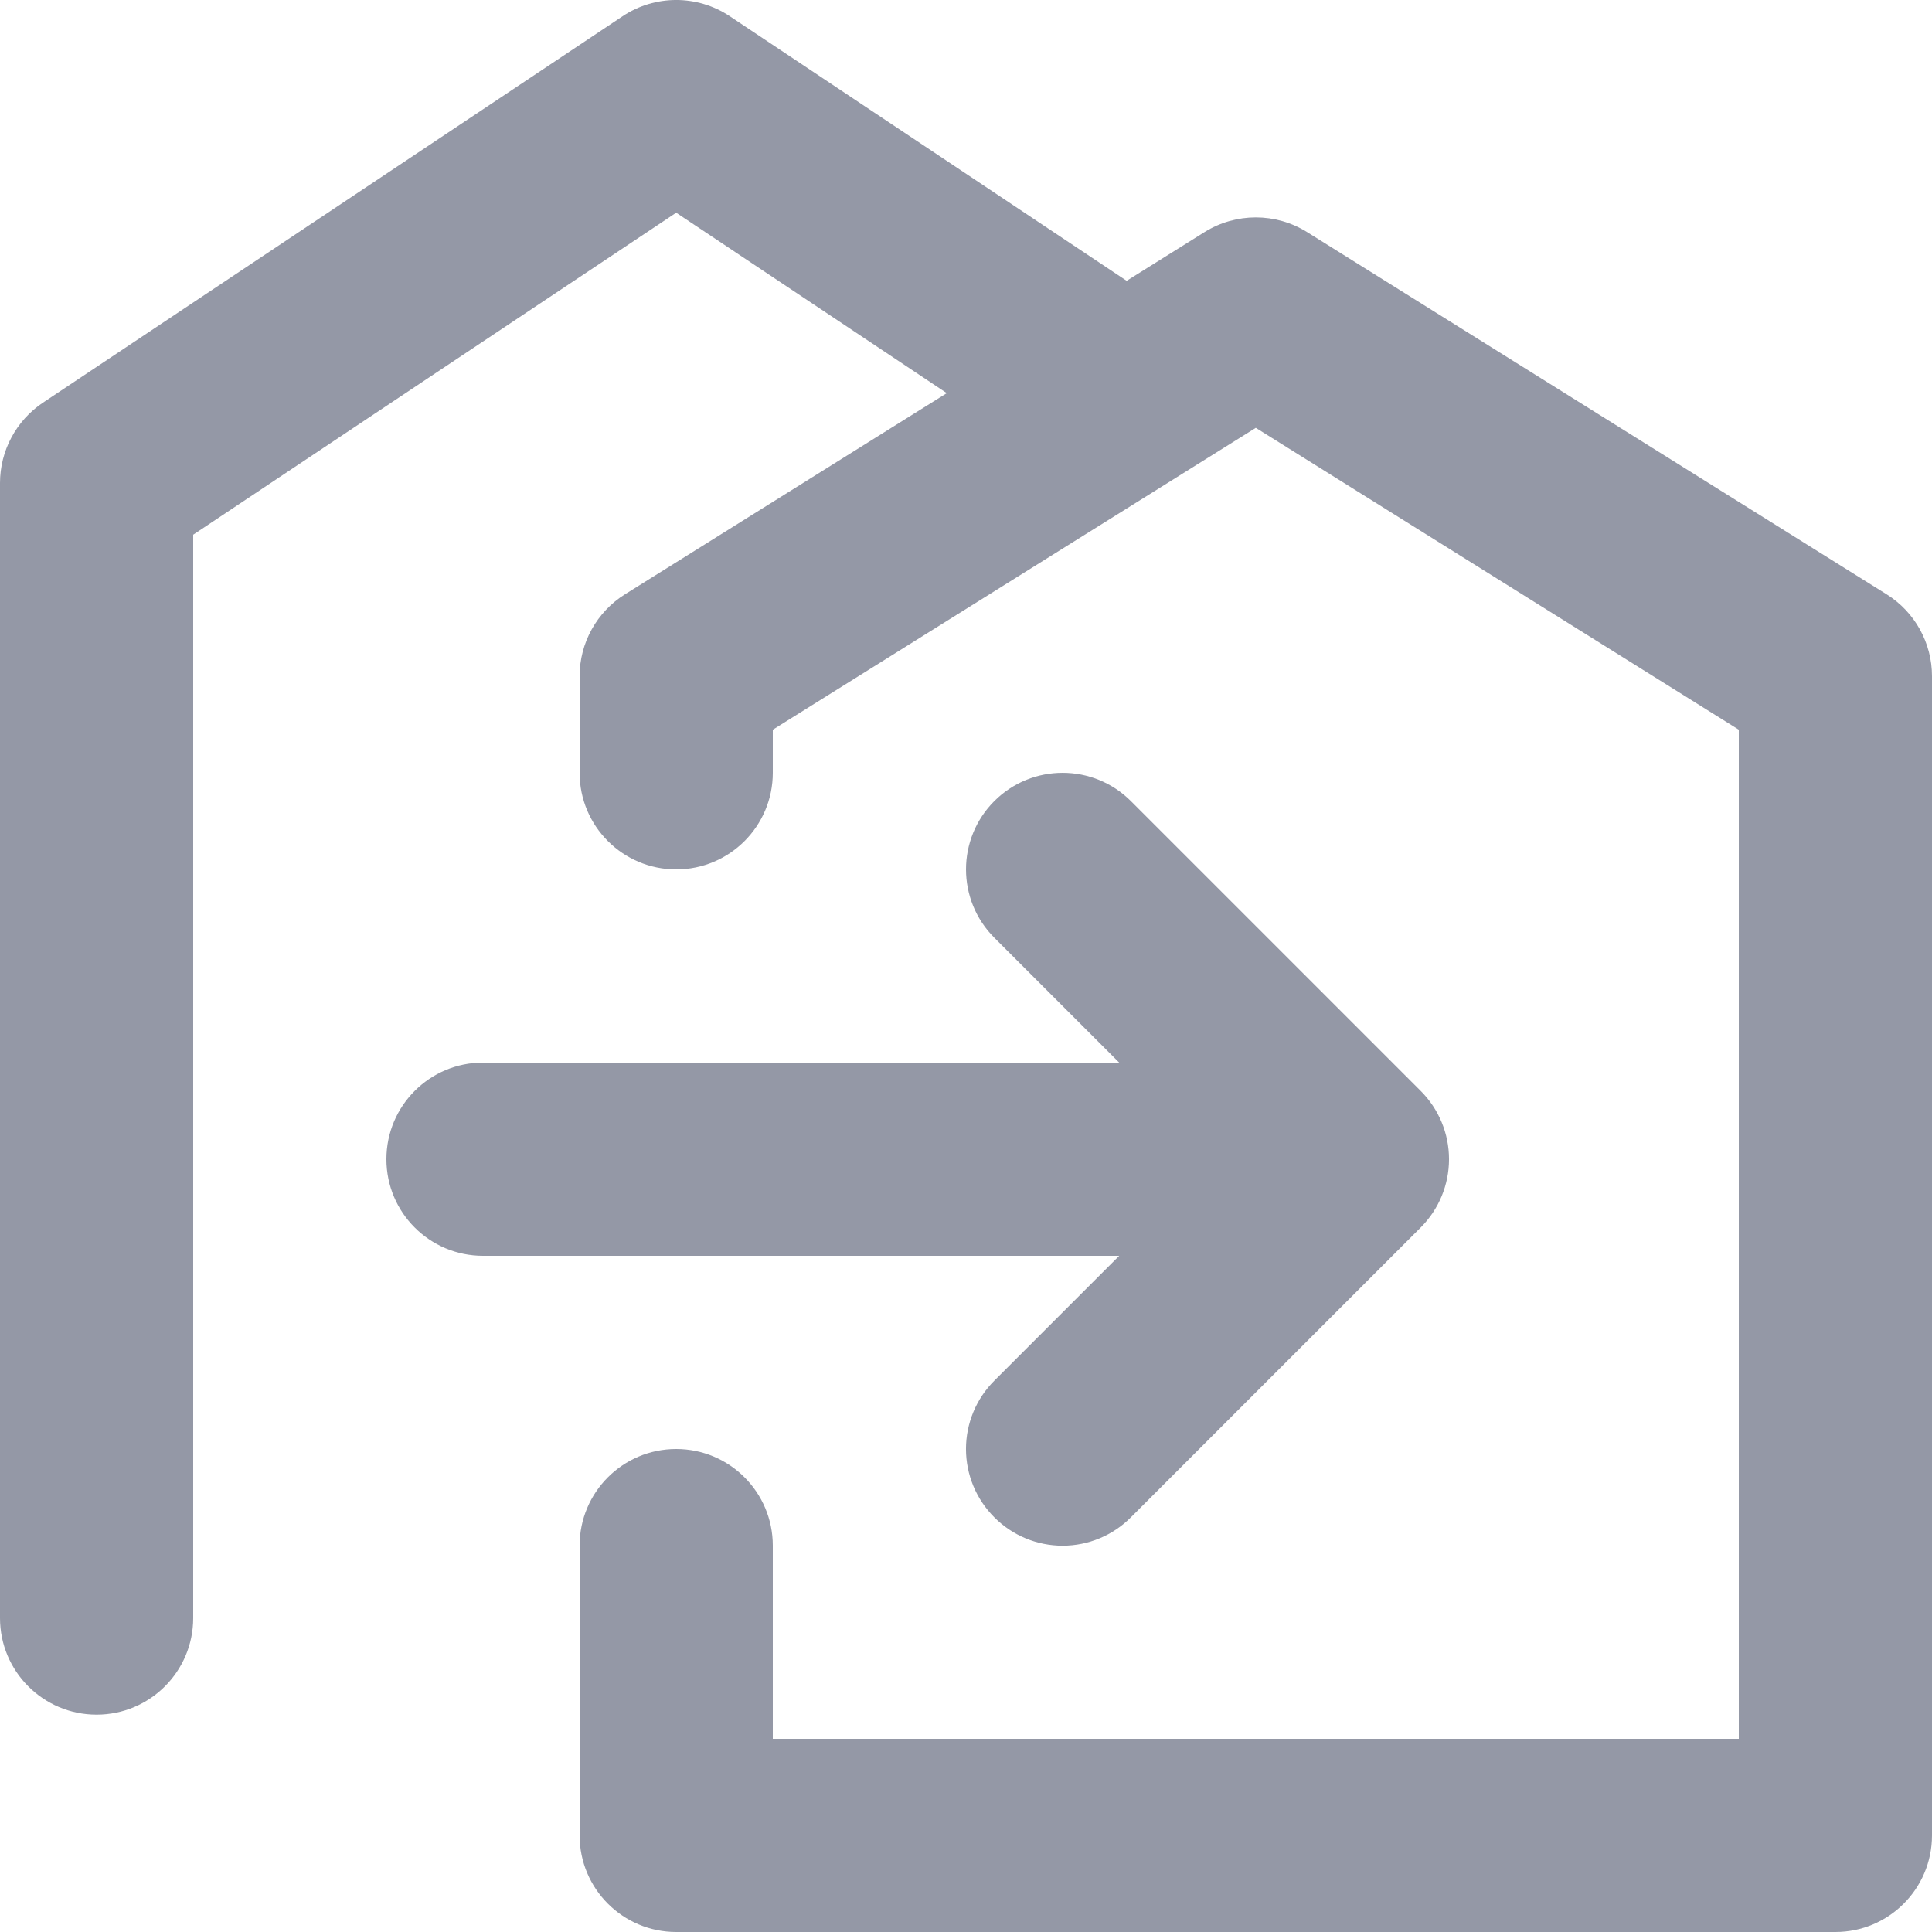
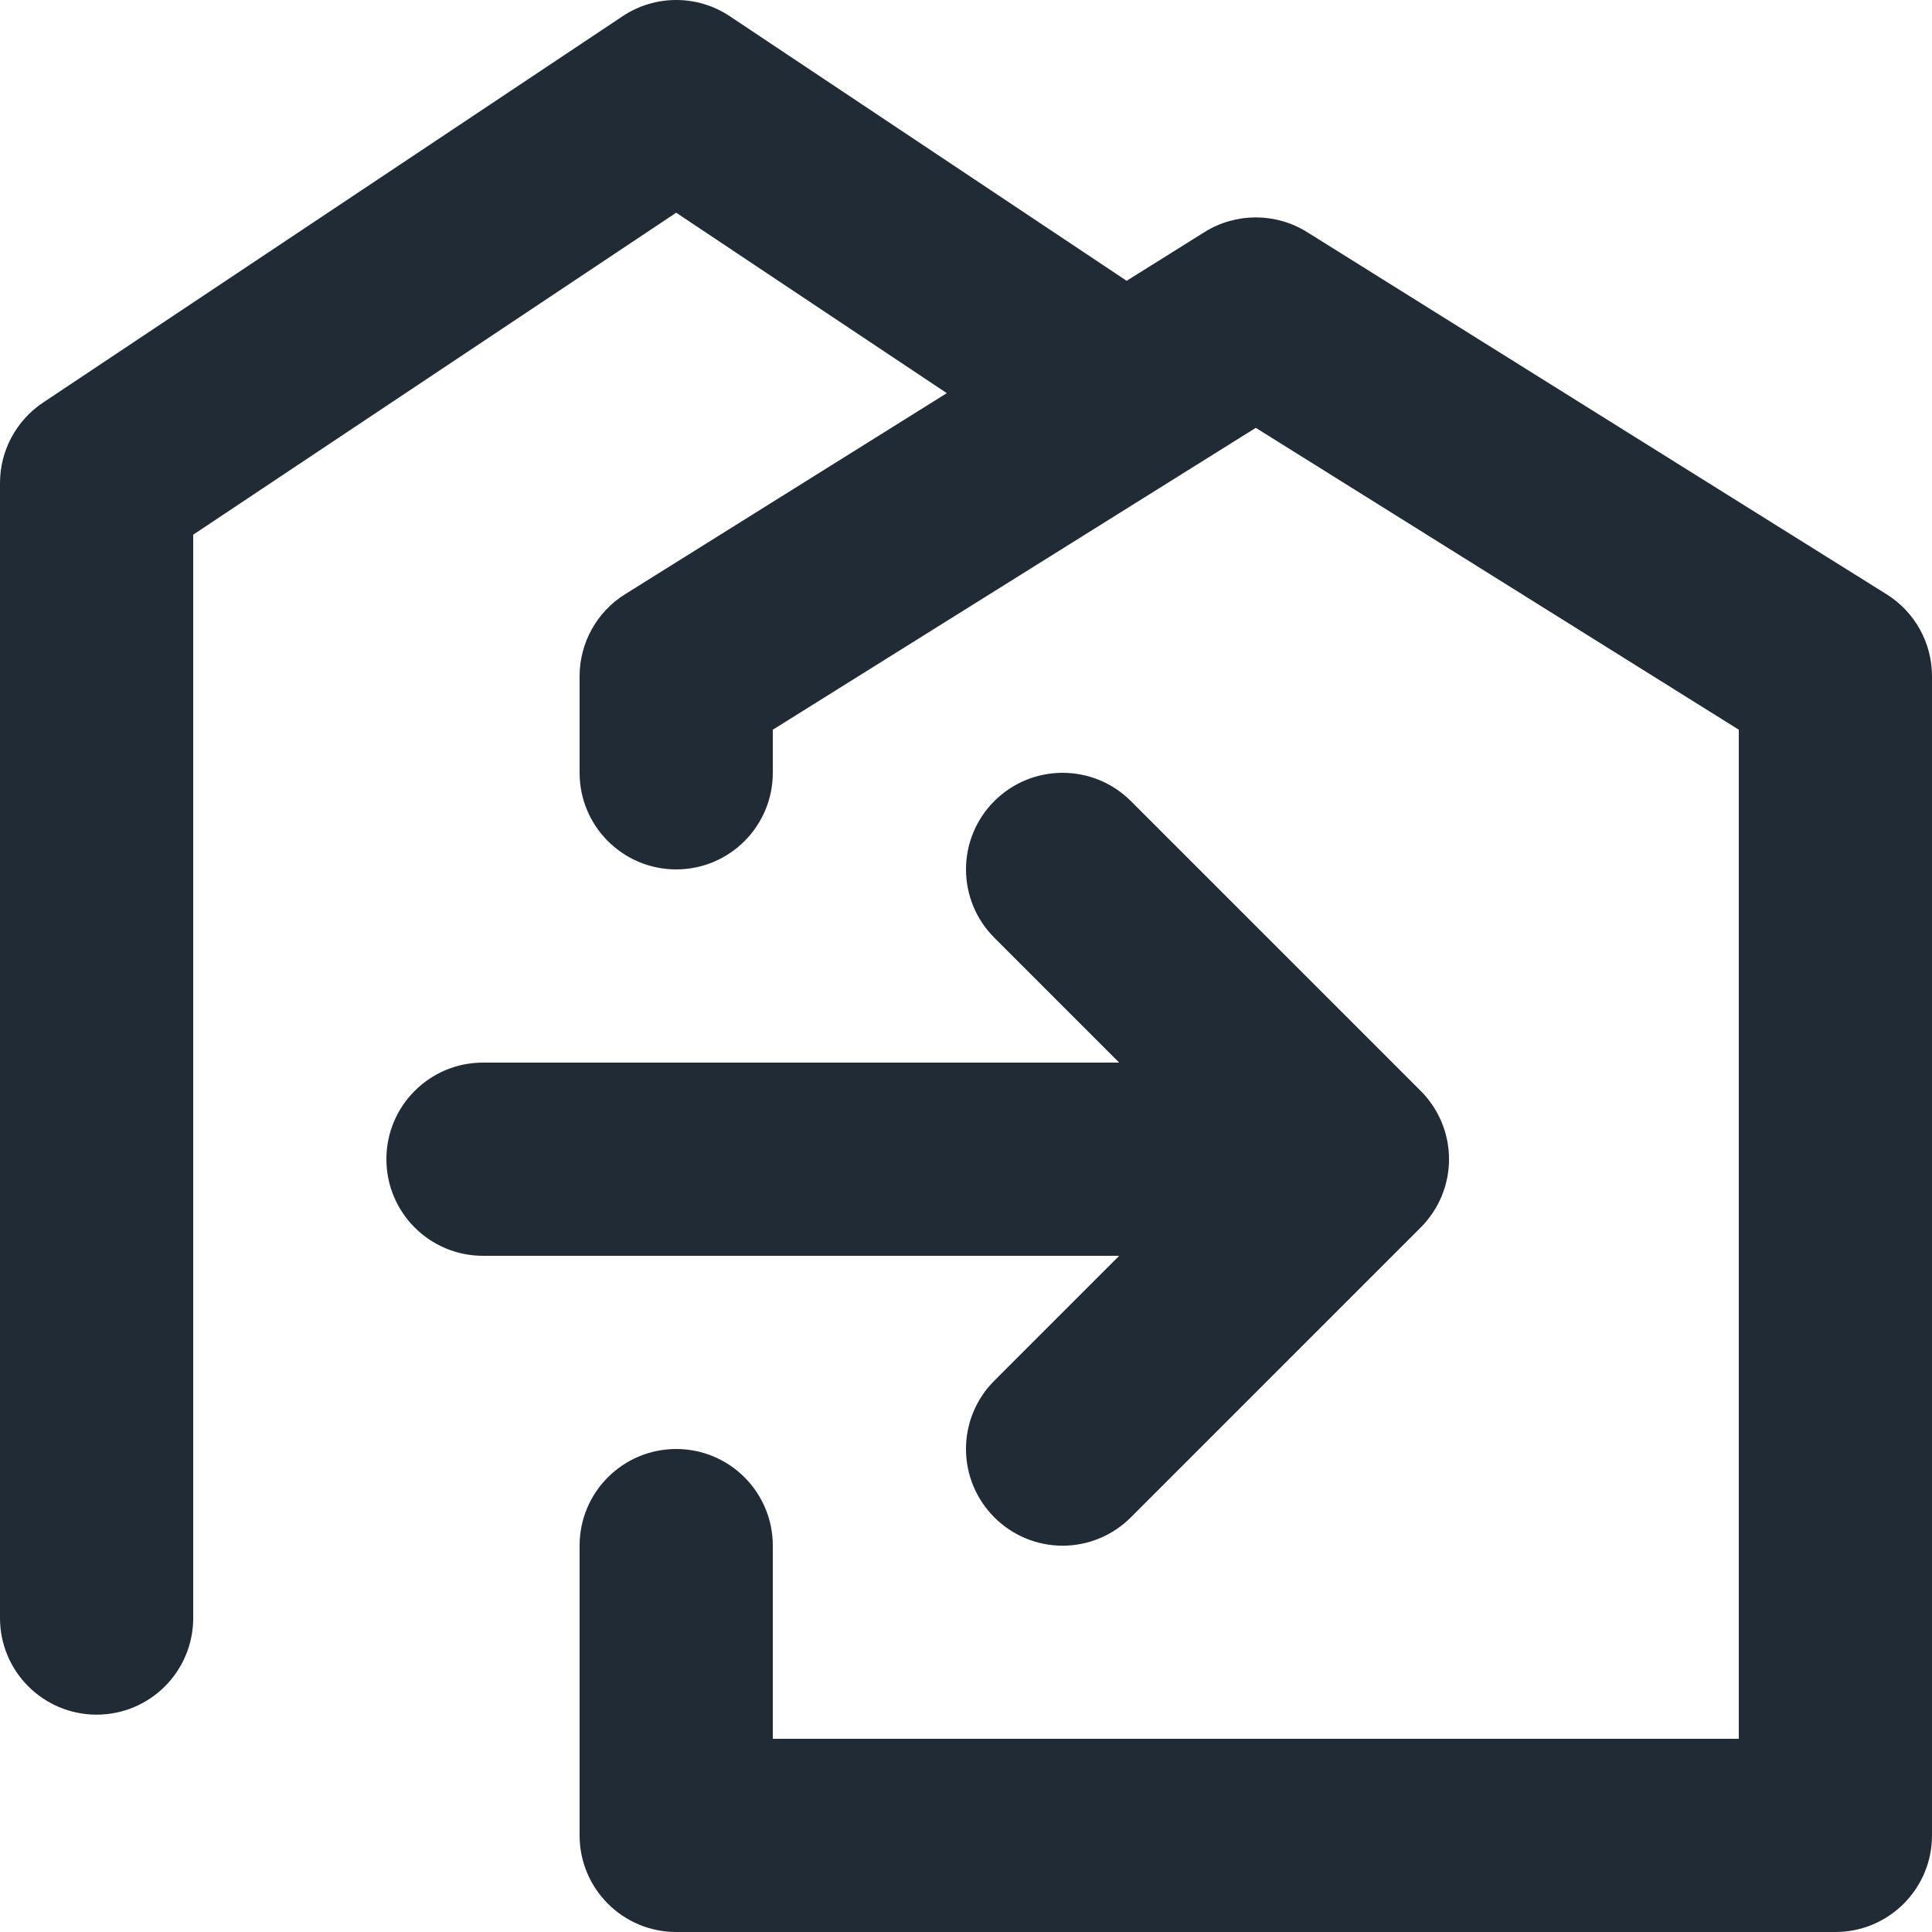
<svg xmlns="http://www.w3.org/2000/svg" viewBox="0 0 20 20">
-   <path fill="#9498A6" d="M9.801 4.07L7 2.202 2 5.535V16.75a1 1 0 1 1-2 0V5c0-.334.167-.646.445-.832l6-4a1 1 0 0 1 1.11 0l4.108 2.739.807-.505a1.003 1.003 0 0 1 1.06 0l6 3.75A1 1 0 0 1 20 7v12a1 1 0 0 1-1 1H7a1 1 0 0 1-1-1v-3a1 1 0 1 1 2 0v2h10V7.554l-5-3.125-5 3.125V8a1 1 0 1 1-2 0V7a1 1 0 0 1 .47-.848L9.801 4.07zM11.586 13H5a1 1 0 1 1 0-2h6.586l-1.293-1.293a.999.999 0 1 1 1.414-1.414l3 3a.999.999 0 0 1 0 1.414l-3 3a.997.997 0 0 1-1.414 0 .999.999 0 0 1 0-1.414L11.586 13z" />
+   <path fill="#212B36" d="M9.801 4.07L7 2.202 2 5.535V16.75a1 1 0 1 1-2 0V5c0-.334.167-.646.445-.832l6-4a1 1 0 0 1 1.11 0l4.108 2.739.807-.505a1.003 1.003 0 0 1 1.06 0l6 3.75A1 1 0 0 1 20 7v12a1 1 0 0 1-1 1H7a1 1 0 0 1-1-1v-3a1 1 0 1 1 2 0v2h10V7.554l-5-3.125-5 3.125V8a1 1 0 1 1-2 0V7a1 1 0 0 1 .47-.848L9.801 4.07zM11.586 13H5a1 1 0 1 1 0-2h6.586l-1.293-1.293a.999.999 0 1 1 1.414-1.414l3 3a.999.999 0 0 1 0 1.414l-3 3a.997.997 0 0 1-1.414 0 .999.999 0 0 1 0-1.414L11.586 13z" />
</svg>
